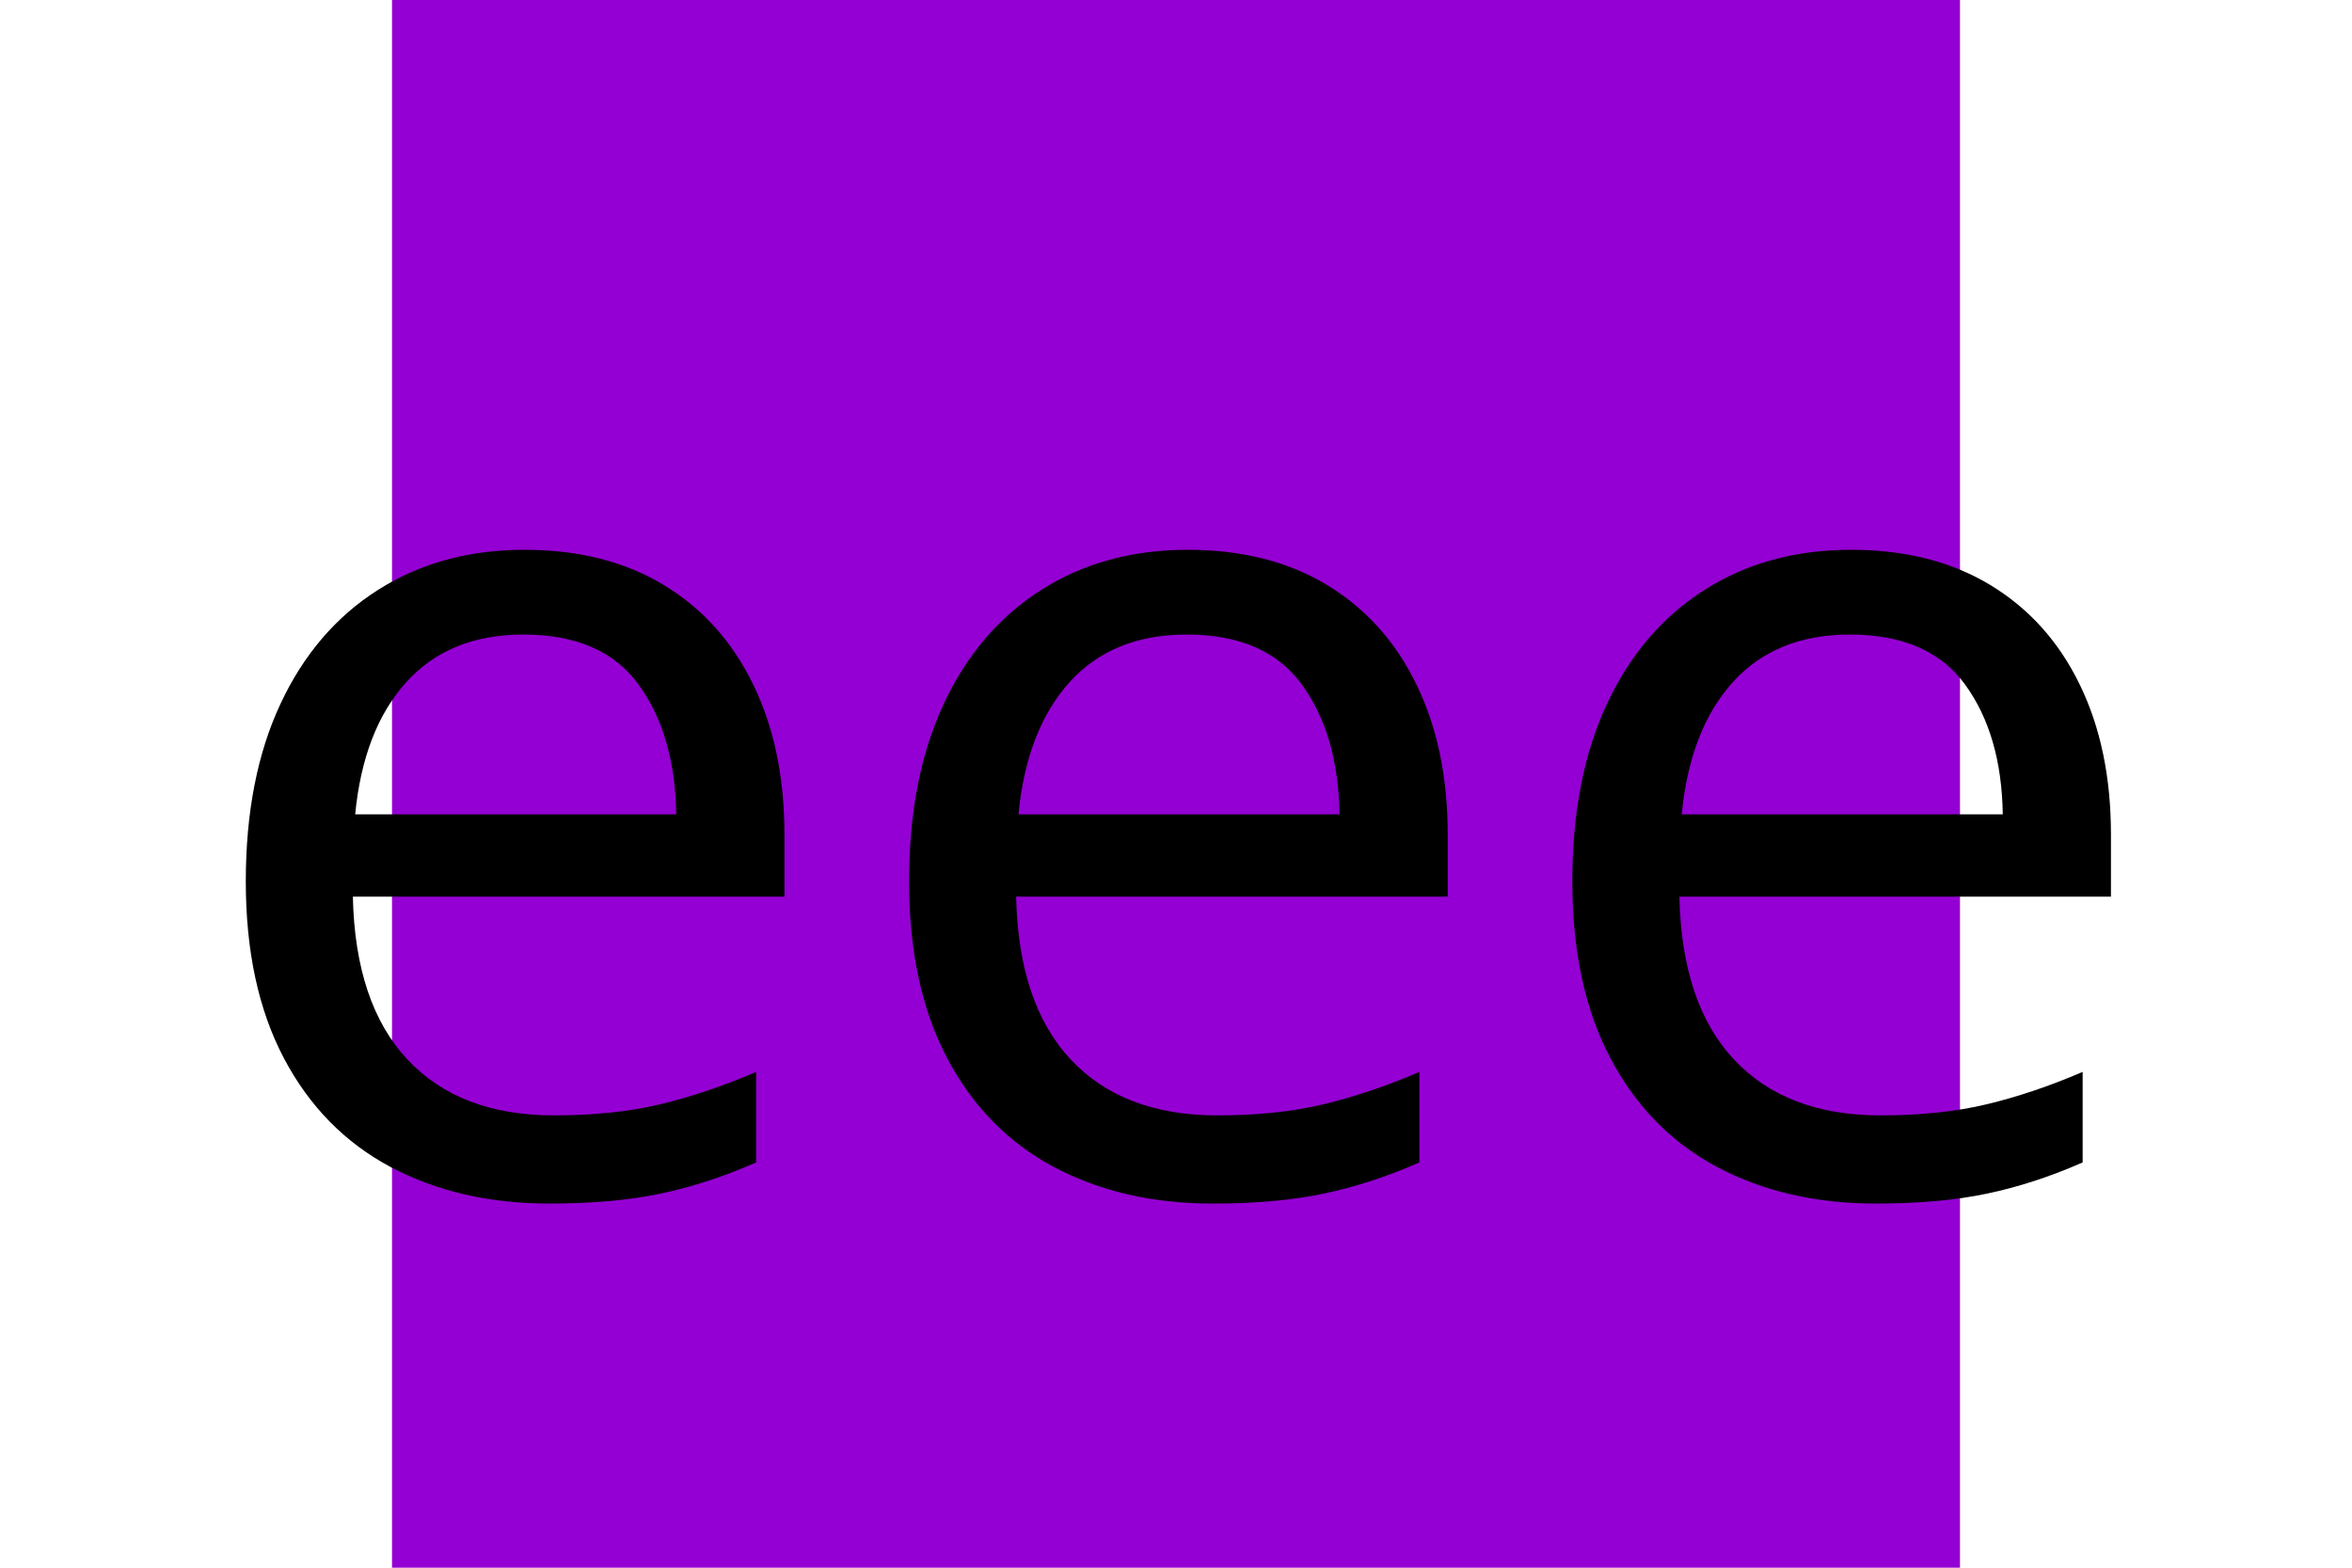
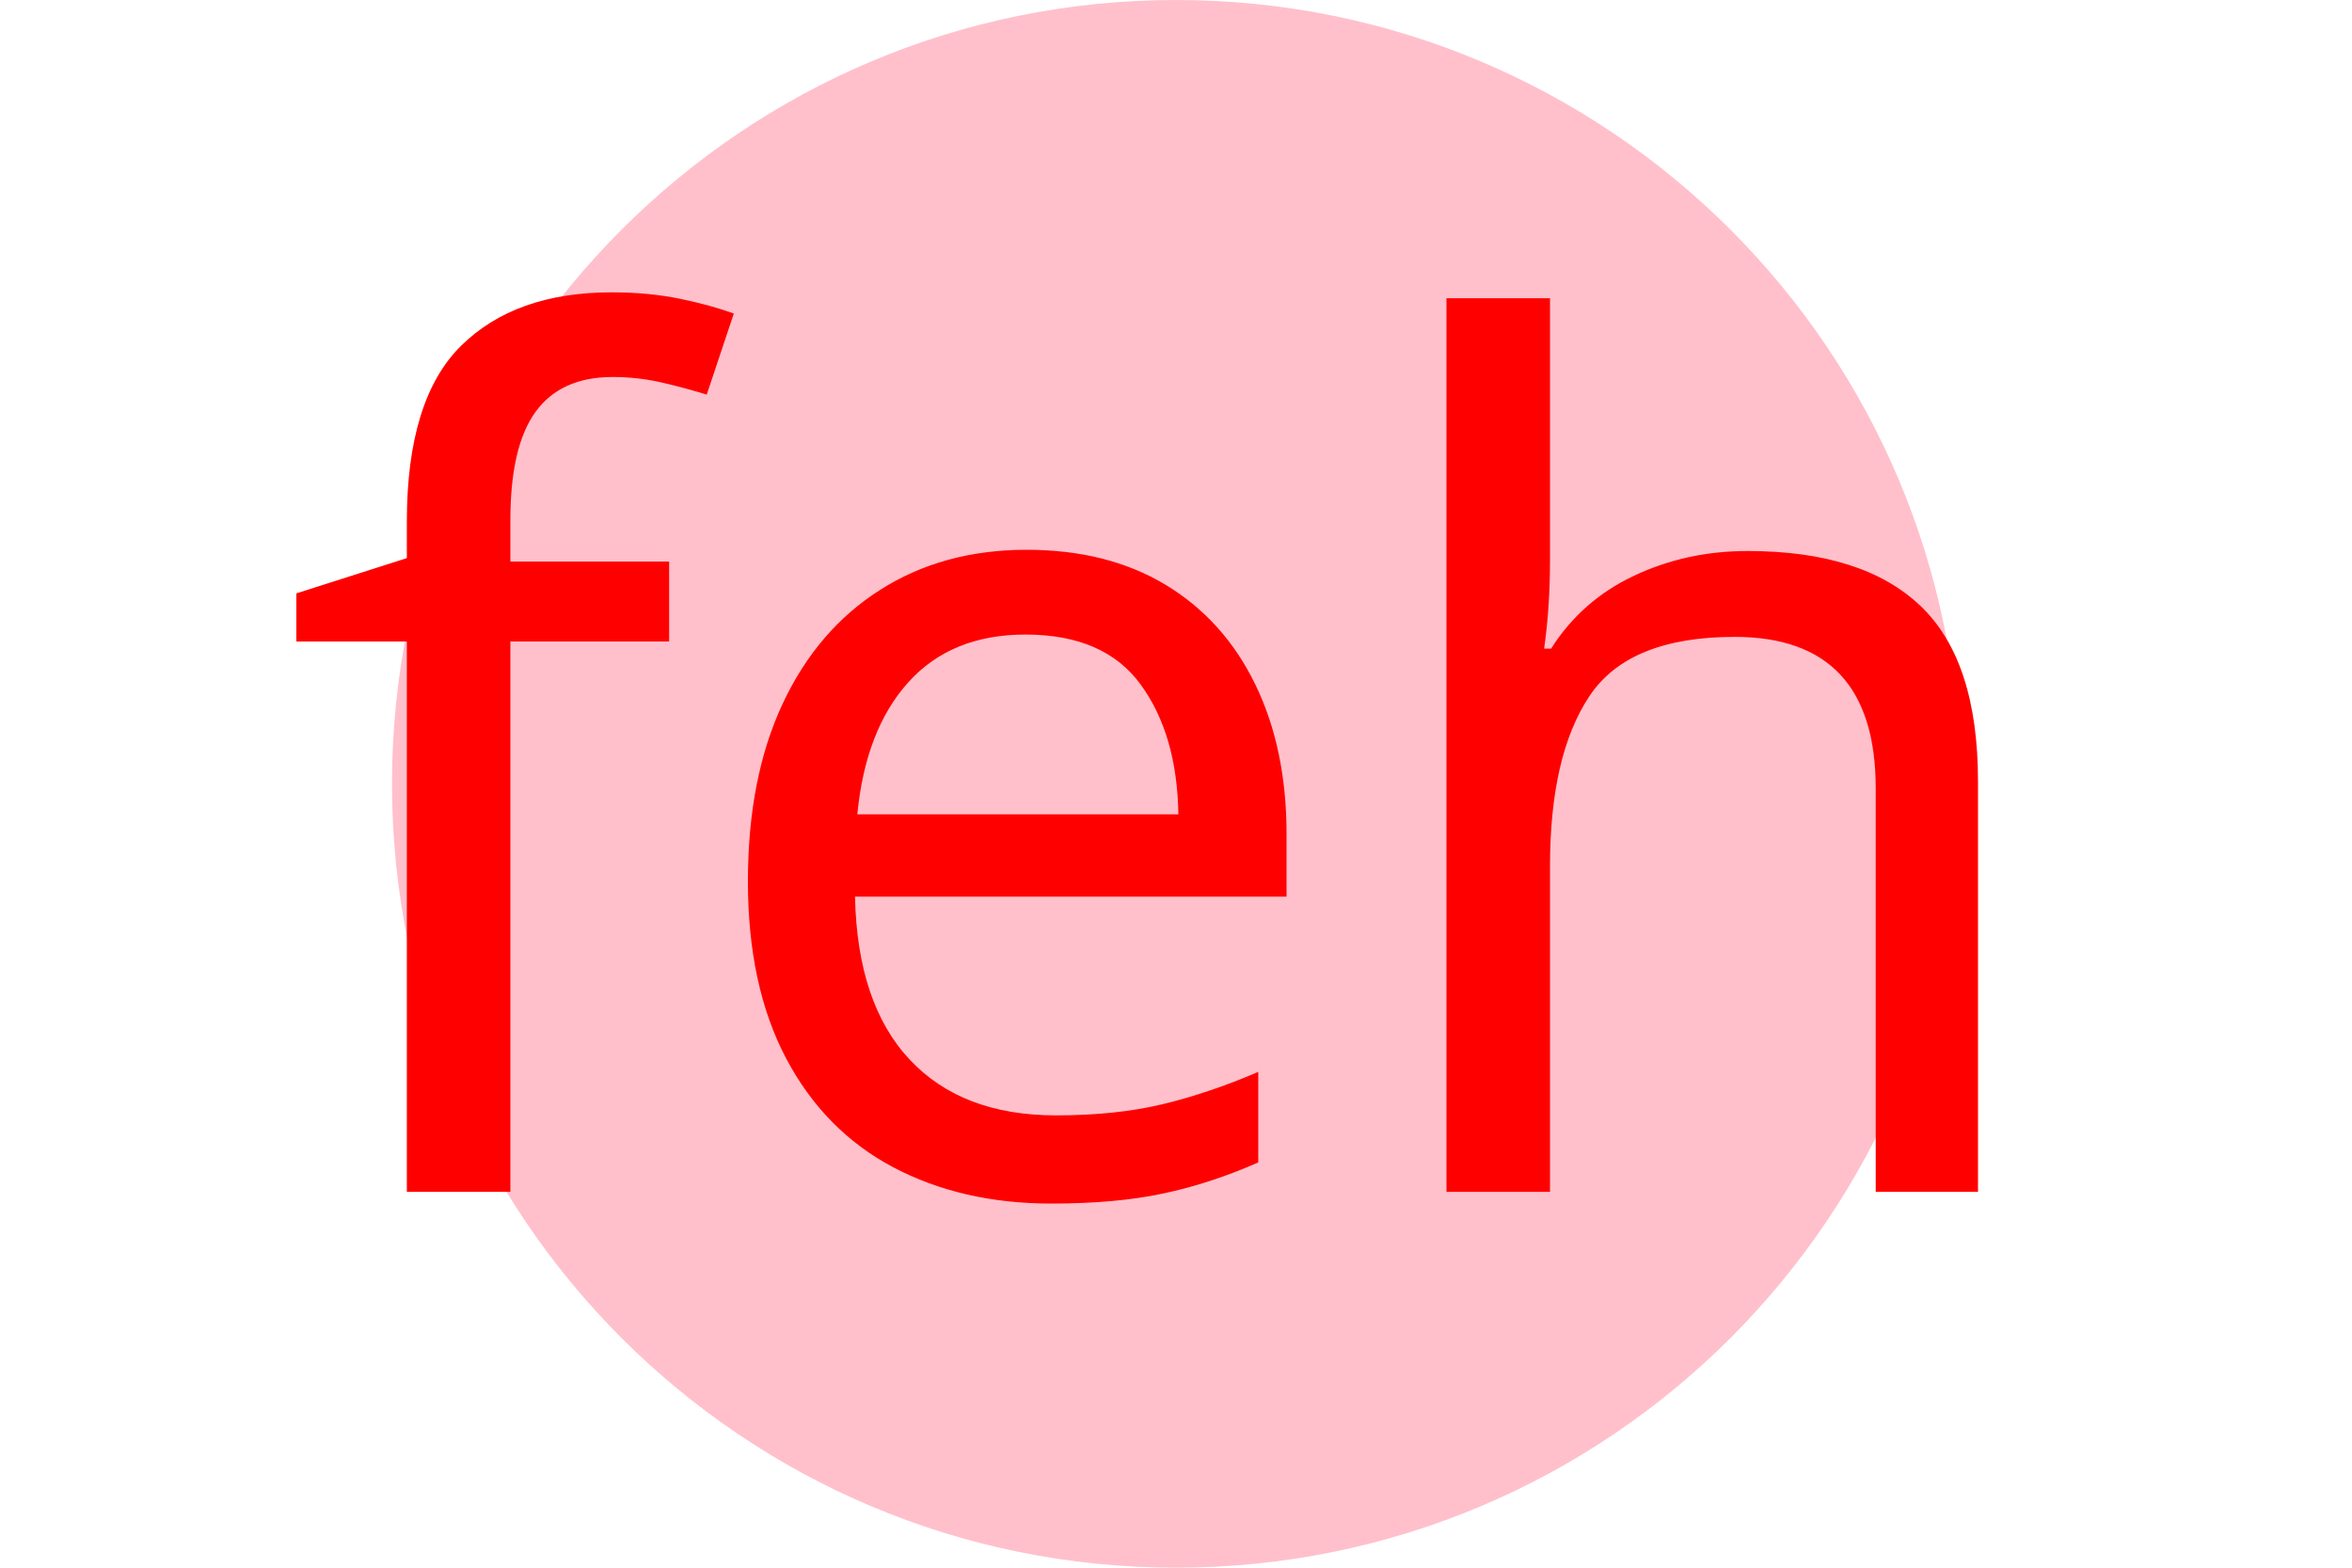
<svg xmlns="http://www.w3.org/2000/svg" width="300" height="200" version="1.1">
-   <rect x="50" width="200" height="200" fill="darkviolet" />
-   <style>
-       text {
-         font: 150px sans-serif;
-         fill: black;
-       }
-     </style>
-   <text x="150" y="100" dominant-baseline="middle" text-anchor="middle">eee</text>
+   <circle cx="150" cy="100" r="100" fill="pink" />
+   <style>text{font: 150px sans-serif;fill: red;}</style>
+   <text x="150" y="100" dominant-baseline="middle" text-anchor="middle">feh</text>
</svg>
